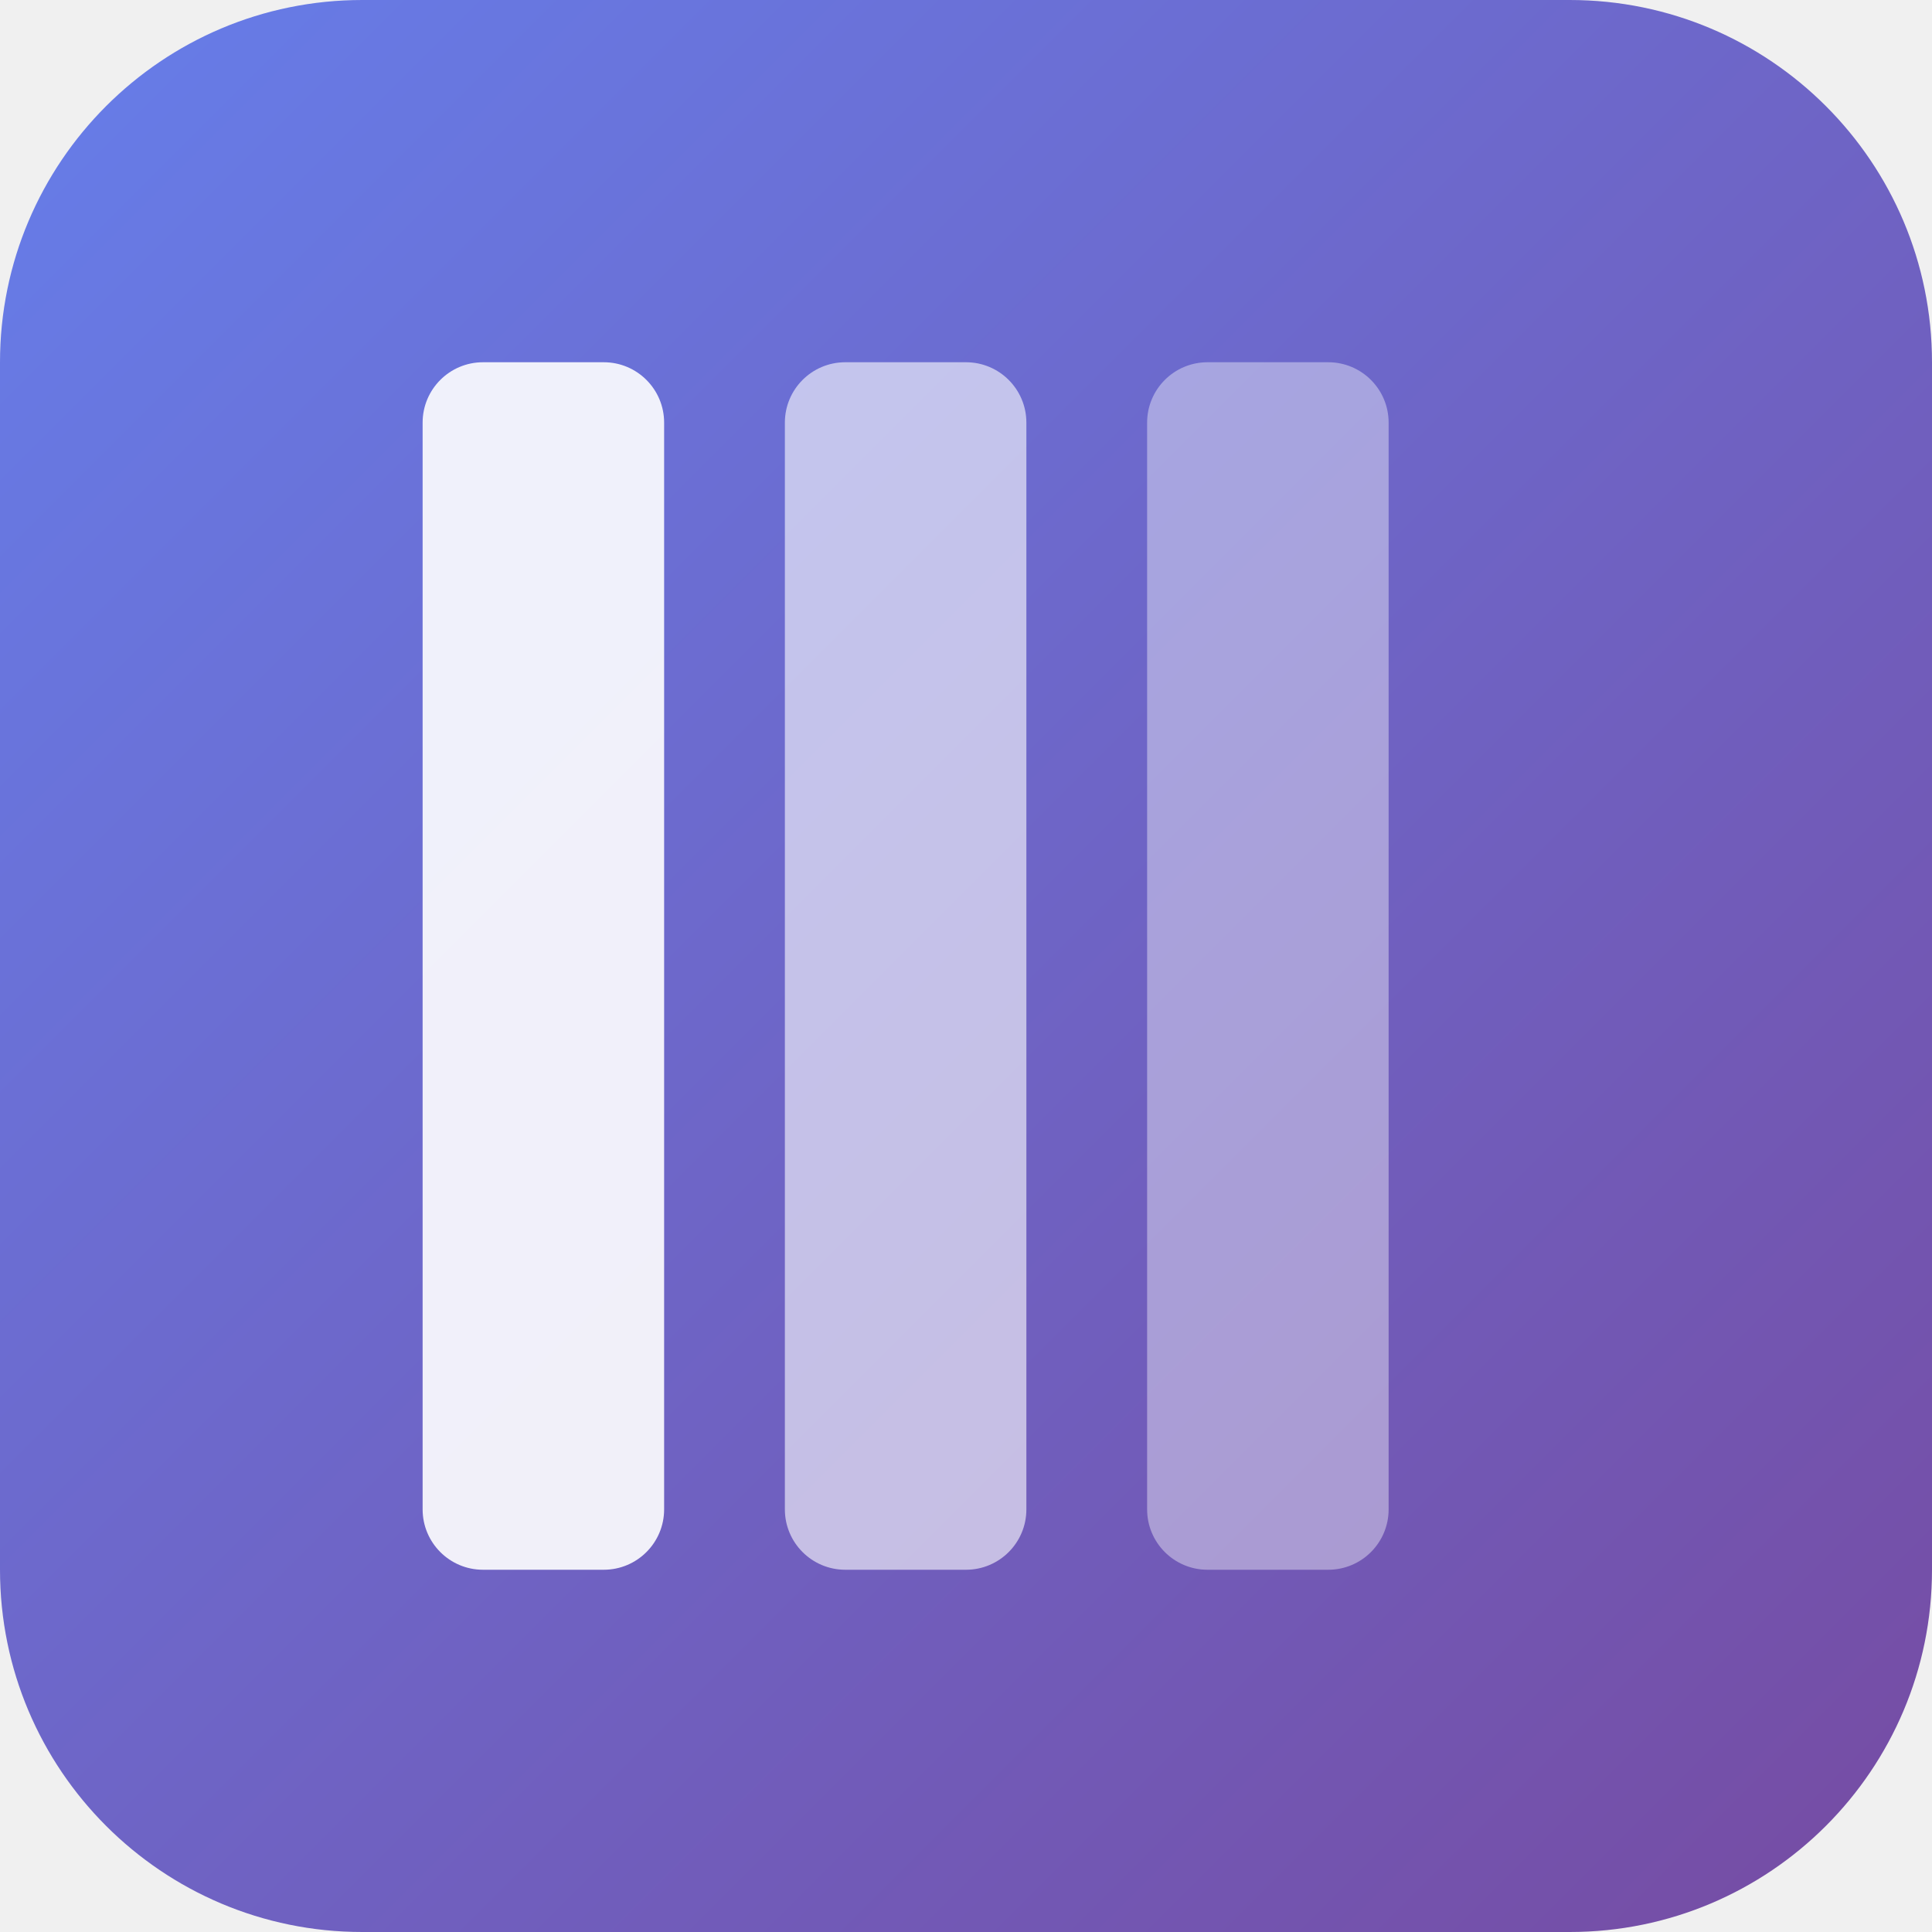
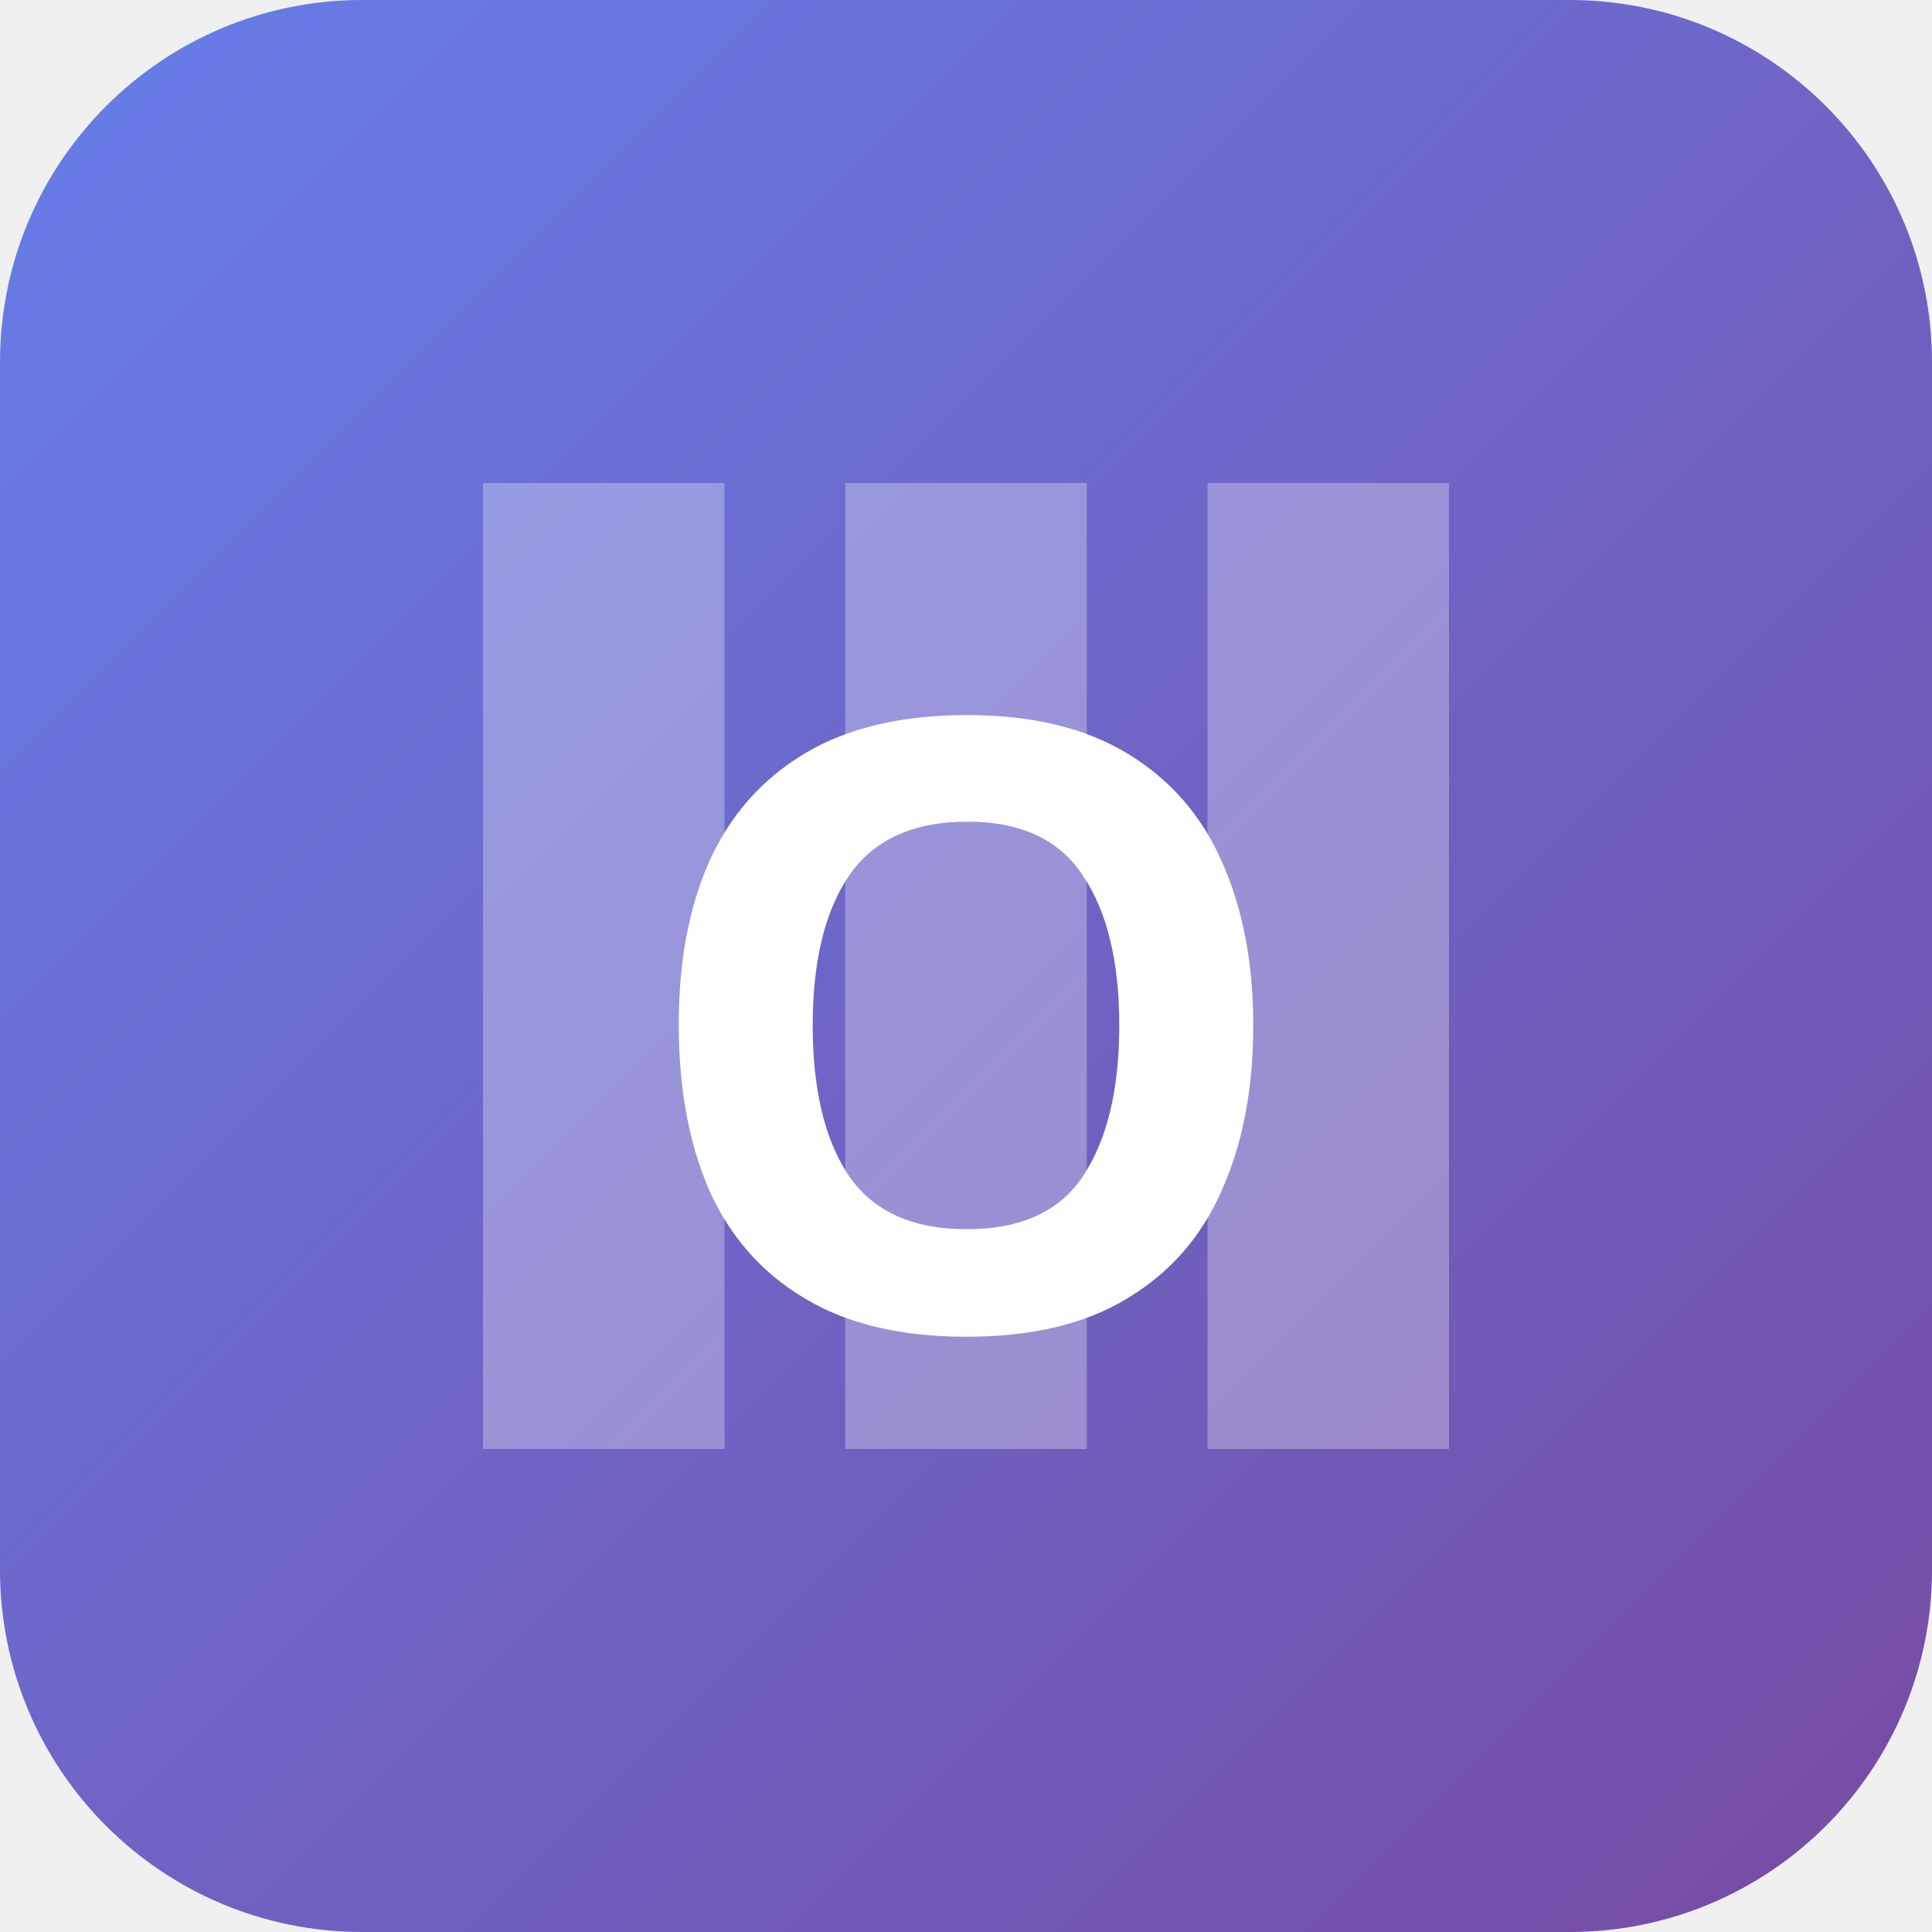
<svg xmlns="http://www.w3.org/2000/svg" viewBox="0 0 32 32">
  <defs>
    <linearGradient id="g1" x1="0%" y1="0%" x2="100%" y2="100%">
      <stop offset="0%" style="stop-color:#667eea" />
      <stop offset="100%" style="stop-color:#764ba2" />
    </linearGradient>
  </defs>
  <rect width="32" height="32" rx="6" fill="url(#g1)" />
-   <rect x="7" y="6" width="4" height="20" rx="1" fill="white" opacity="0.9" />
-   <rect x="13" y="6" width="4" height="20" rx="1" fill="white" opacity="0.6" />
-   <rect x="19" y="6" width="4" height="20" rx="1" fill="white" opacity="0.4" />
+   <path d="M8 8h4v16H8V8zm6 0h4v16h-4V8zm6 0h4v16h-4V8z" fill="white" opacity="0.3" />
+   <text x="16" y="22" font-family="system-ui" font-size="14" font-weight="bold" fill="white" text-anchor="middle">O</text>
</svg>
